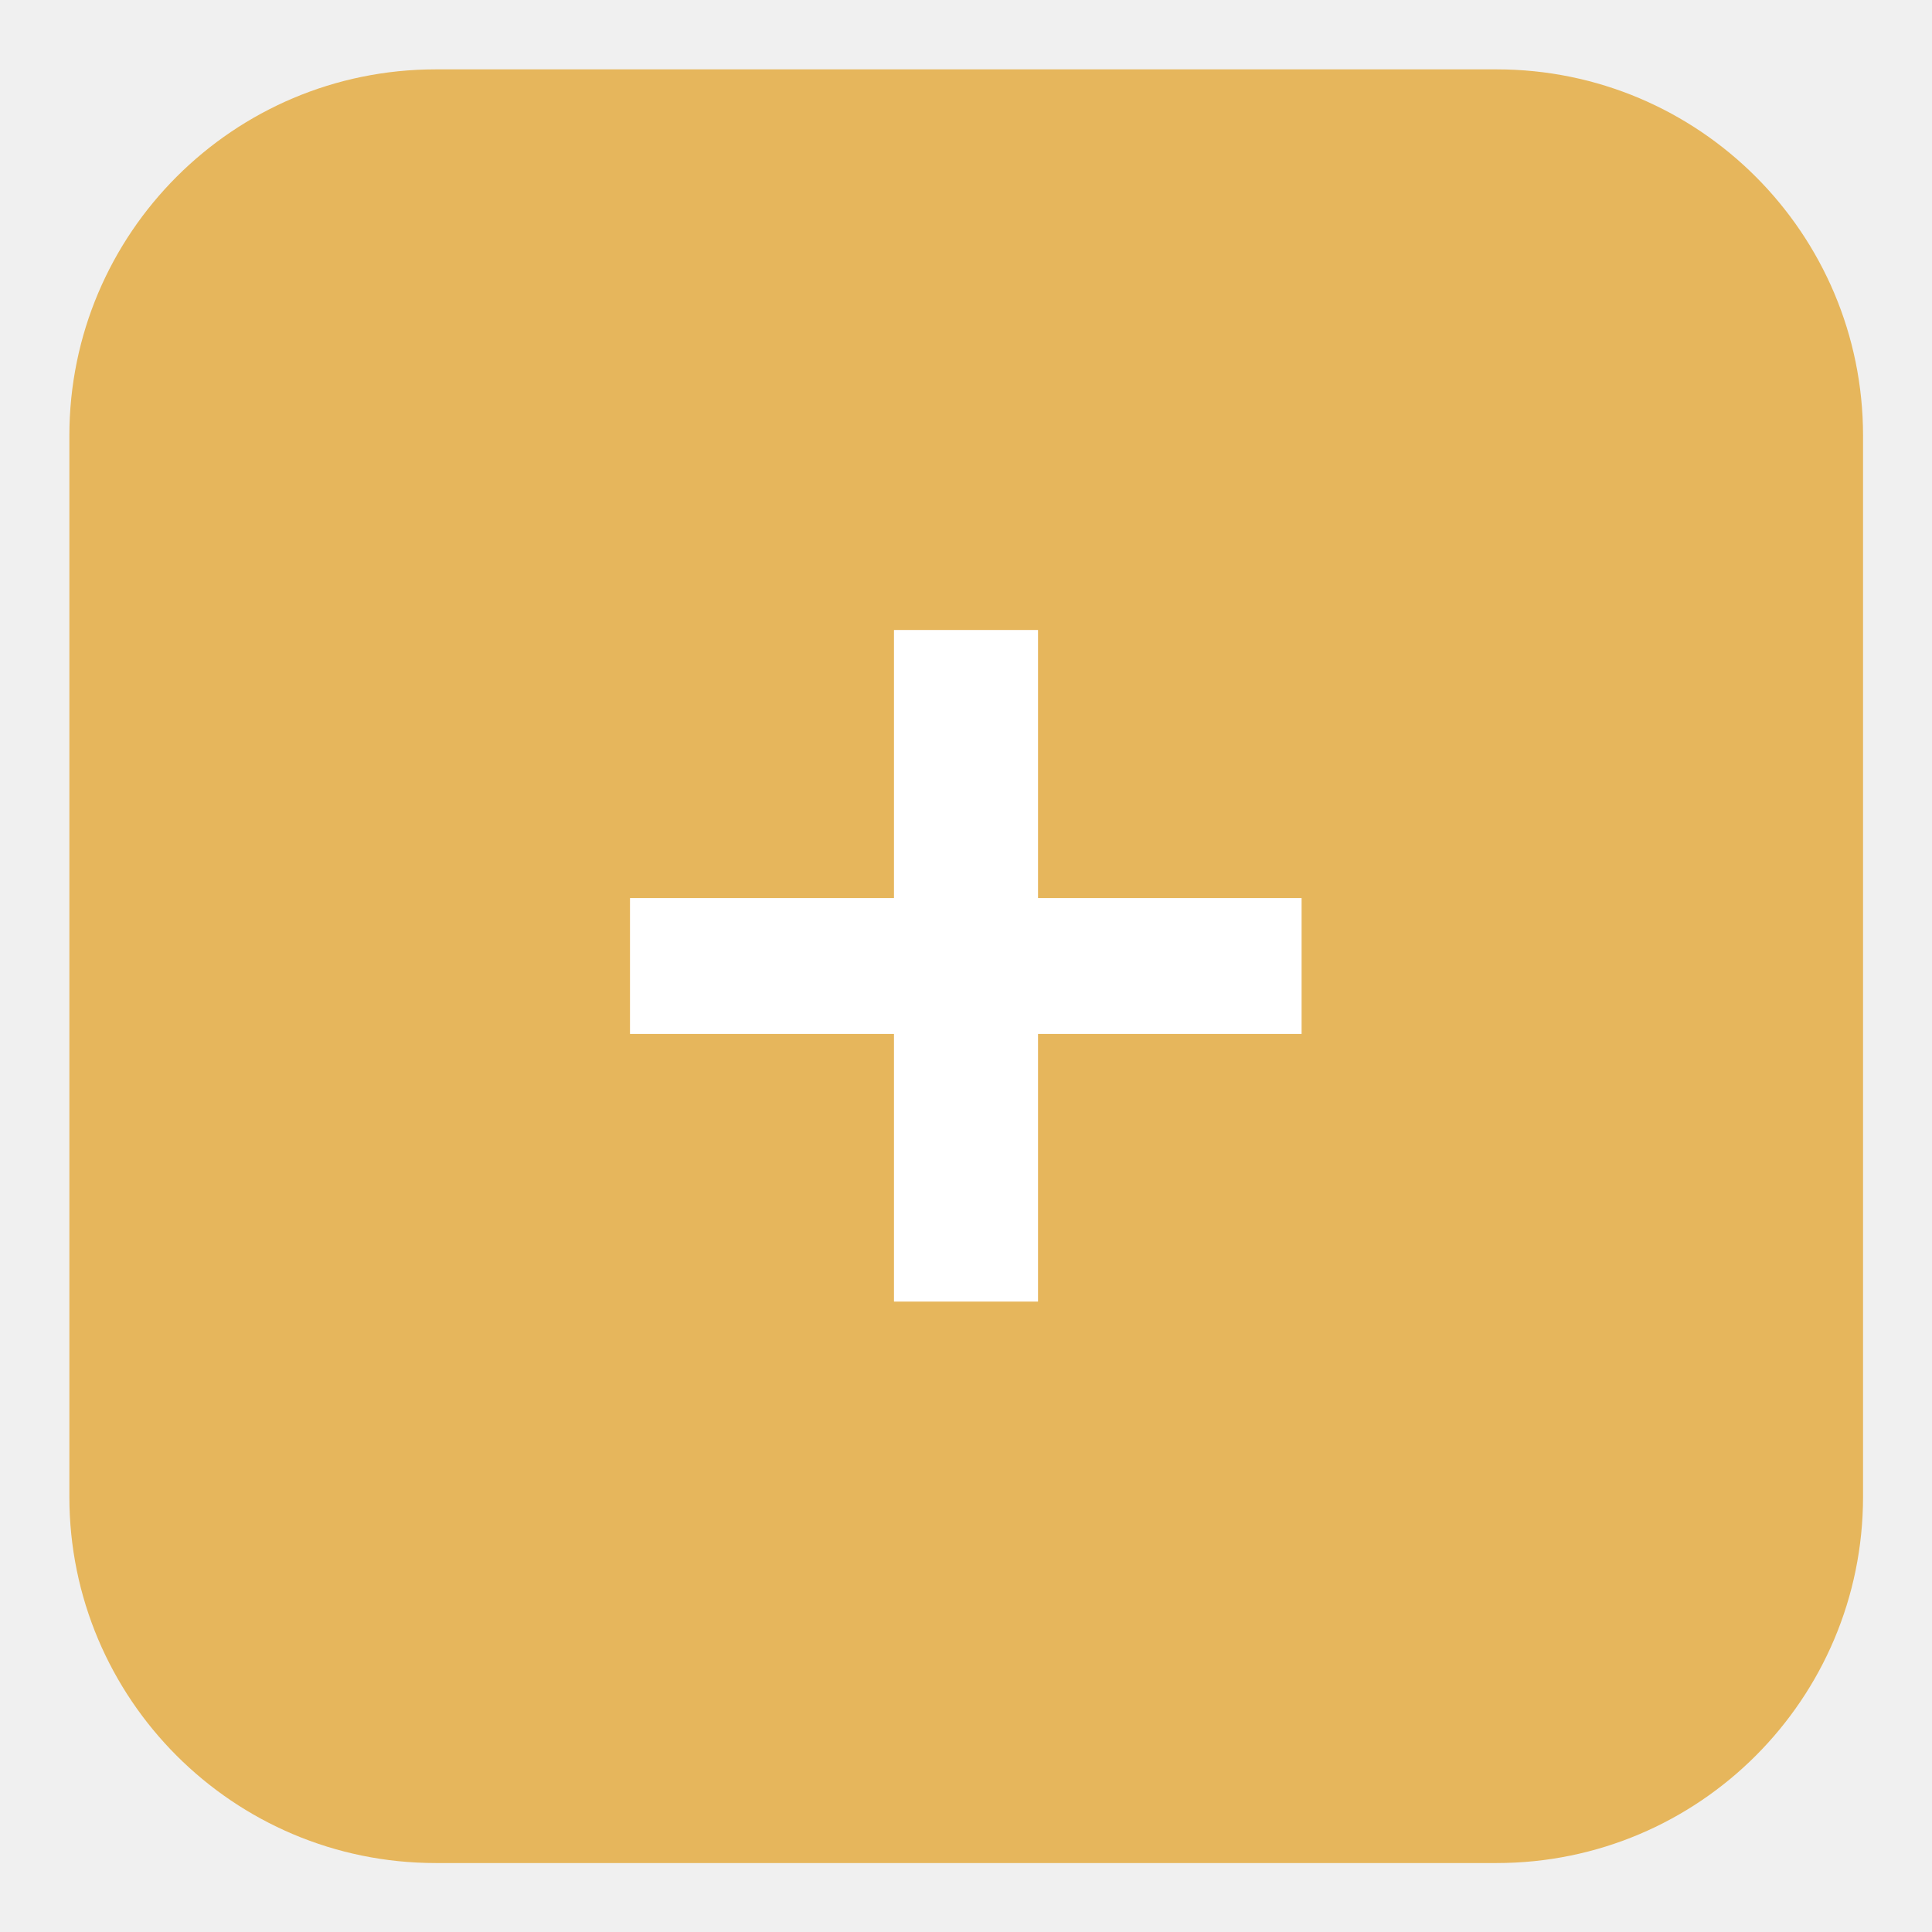
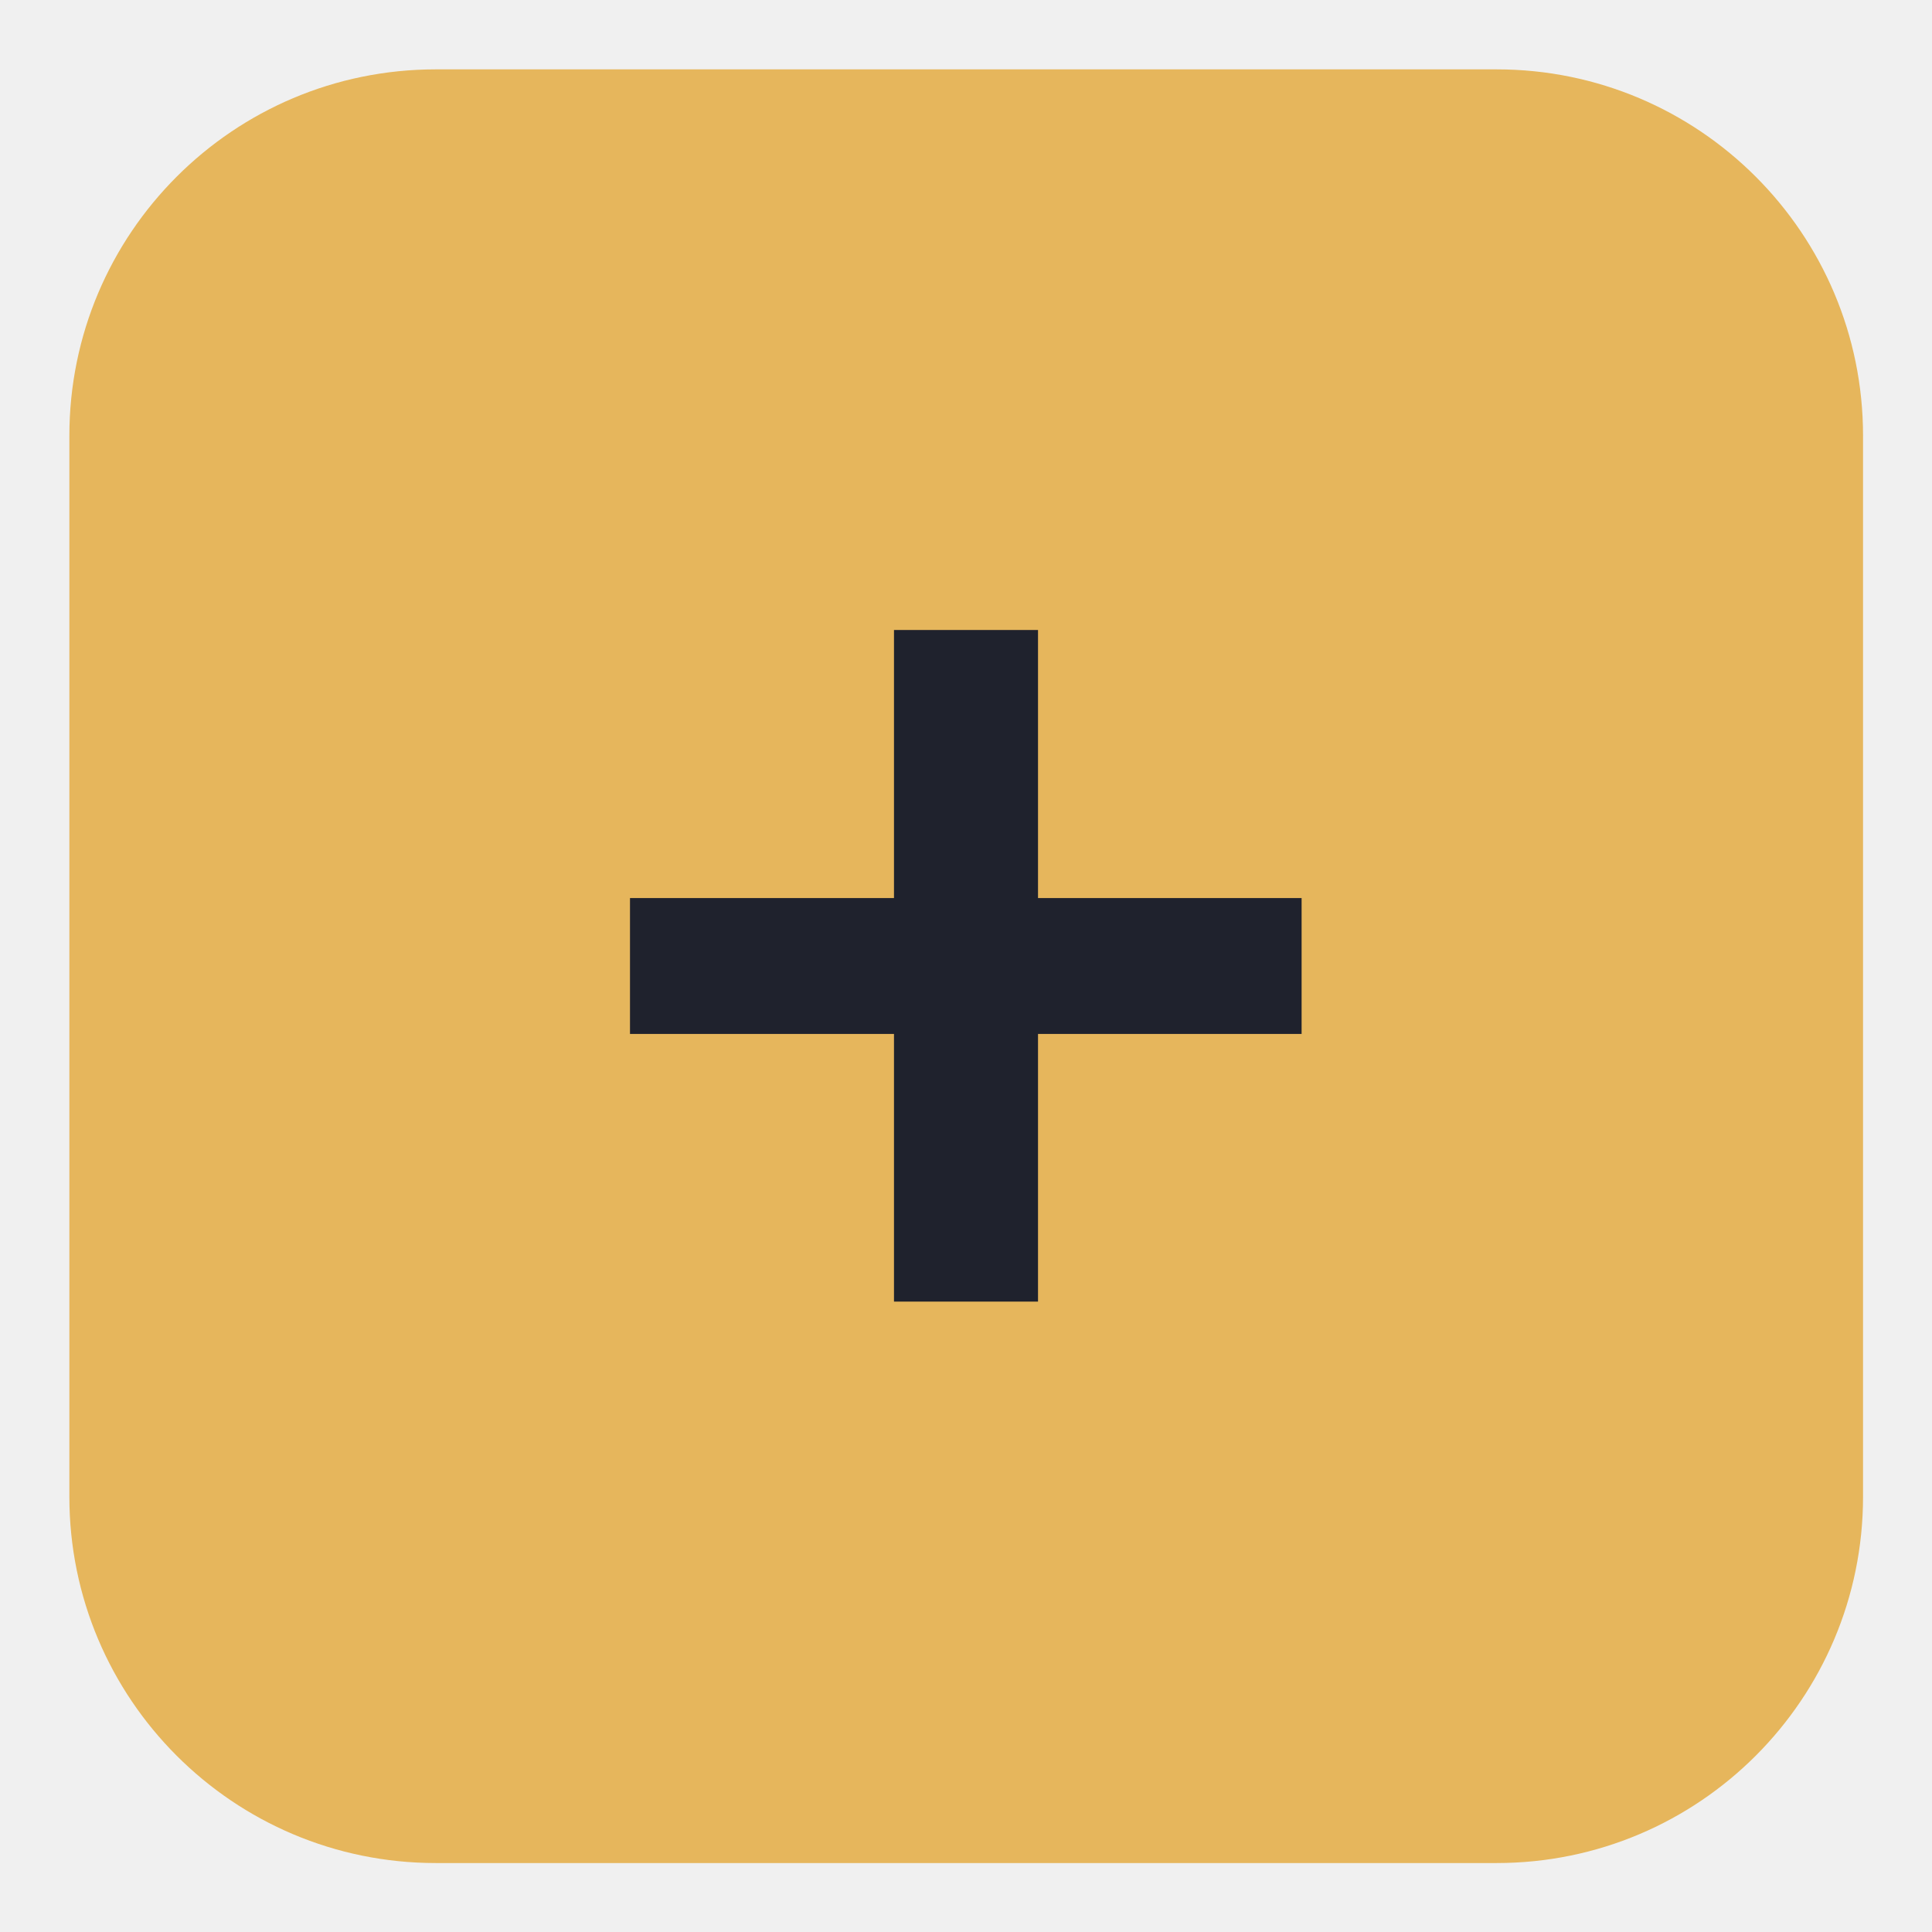
<svg xmlns="http://www.w3.org/2000/svg" id="Livello_1" data-name="Livello 1" viewBox="0 0 47.35 47.35">
  <defs>
-     <style>.cls-1{fill:#fff}.cls-2{fill:#e6b65c}</style>
+     <style>
+       .cls-1 { fill: #e6b65c; }
+       .cls-2 { fill: #1f222d; }
+     </style>
  </defs>
-   <rect class="cls-2" x="1.7" y="1.7" width="43.96" height="43.96" rx="8.98" ry="8.98" />
-   <path class="cls-1" d="M15.44,22.01h16.46v3.33H15.44v-3.33ZM25.44,15.44v16.46h-3.53V15.44h3.53Z" />
+   <rect class="cls-1" x="1.7" y="1.7" width="43.96" height="43.96" rx="8.98" ry="8.98" />
+   <path class="cls-2" d="M15.44,22.01h16.46v3.33H15.44v-3.33ZM25.44,15.44v16.46h-3.53V15.44h3.53Z" />
</svg>
